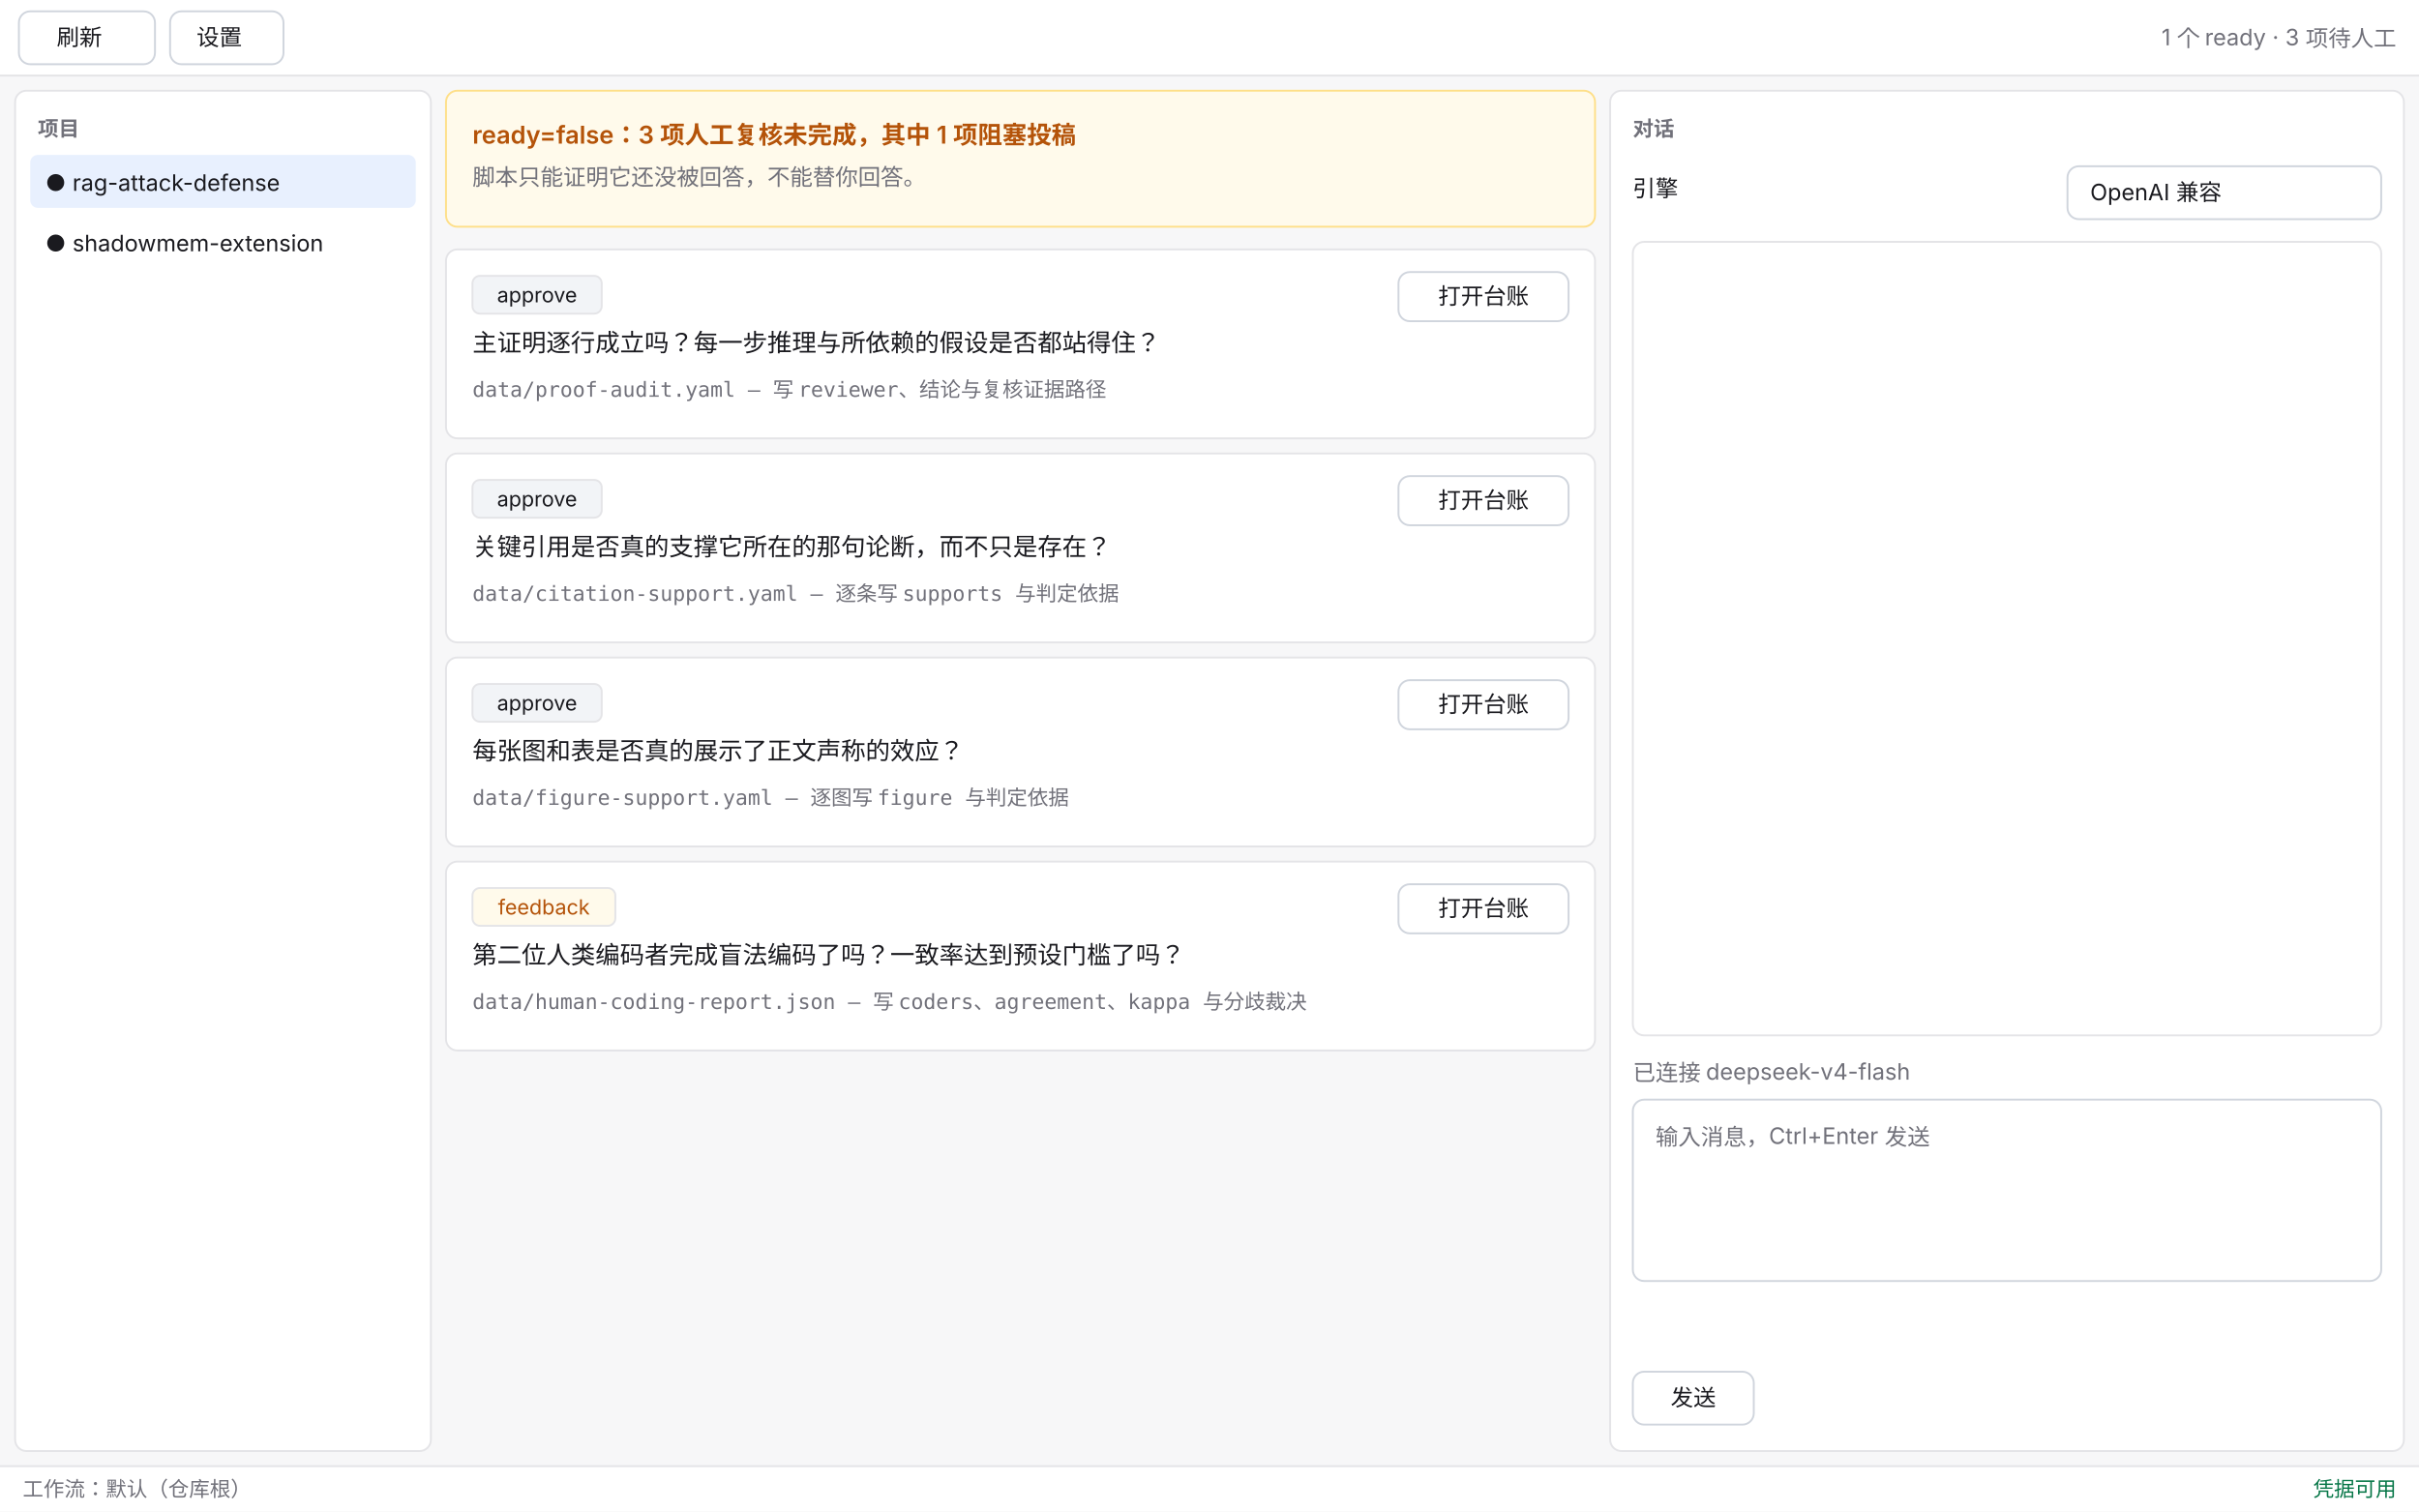
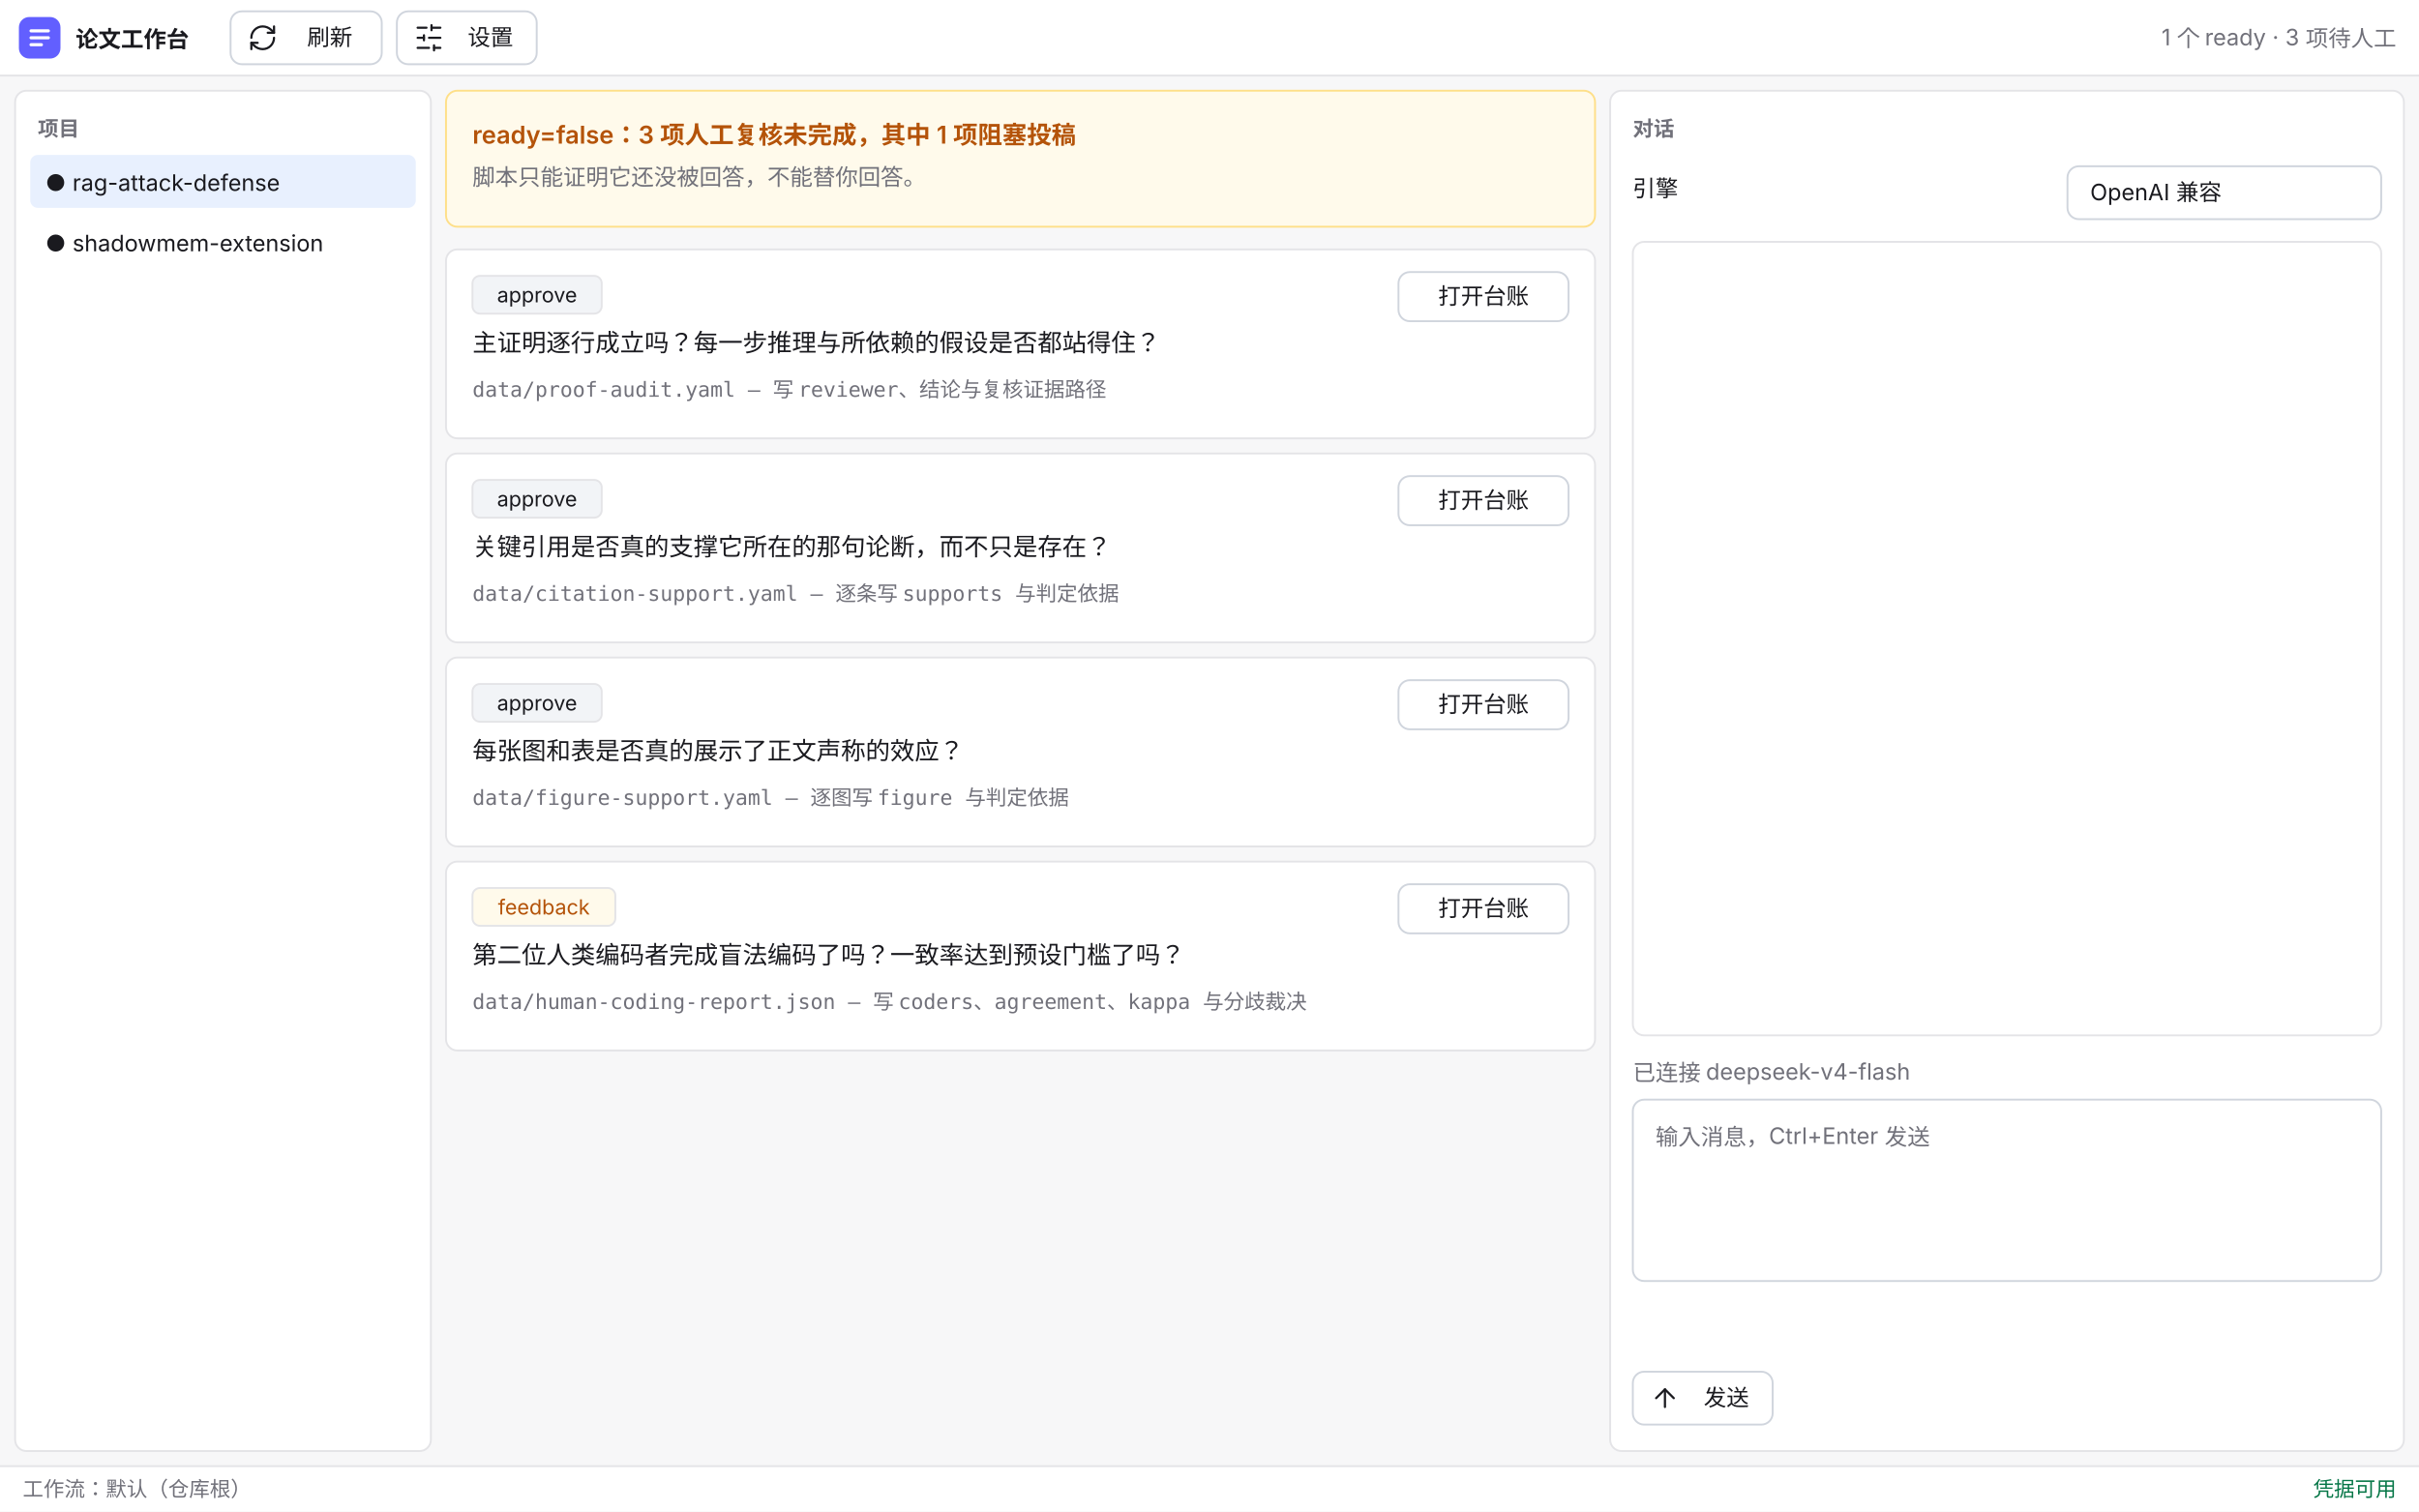
<svg xmlns="http://www.w3.org/2000/svg" width="1280" height="800" viewBox="0 0 1280 800">
  <rect x="0" y="0" width="1280" height="800" fill="#f7f7f8" />
  <g id="toolbar">
    <rect x="0" y="0" width="1280" height="40" rx="0" fill="#ffffff" />
    <line x1="0" y1="40" x2="1280" y2="40" stroke="#e4e4e7" stroke-width="1" />
-     <rect x="10" y="6" width="72" height="28" rx="6" fill="#ffffff" stroke="#d0d5dd" stroke-width="1" />
-     <text x="30" y="24" font-family="'Inter', 'Segoe UI', 'Microsoft YaHei UI', sans-serif" font-size="12" font-weight="400" fill="#1a1a1f" text-anchor="start">刷新</text>
-     <rect x="90" y="6" width="60" height="28" rx="6" fill="#ffffff" stroke="#d0d5dd" stroke-width="1" />
-     <text x="104" y="24" font-family="'Inter', 'Segoe UI', 'Microsoft YaHei UI', sans-serif" font-size="12" font-weight="400" fill="#1a1a1f" text-anchor="start">设置</text>
+     <rect x="10" y="9" width="22" height="22" rx="5.5" fill="#625fff" />
+     <g transform="translate(10,9) scale(0.9166667)">
+       <path d="M7 8h10" fill="none" stroke="#ffffff" stroke-width="1.8" stroke-linecap="round" />
+       <path d="M7 12h10" fill="none" stroke="#ffffff" stroke-width="1.8" stroke-linecap="round" />
+       <path d="M7 16h6" fill="none" stroke="#ffffff" stroke-width="1.8" stroke-linecap="round" />
+     </g>
+     <text x="40" y="25" font-family="'Inter', 'Segoe UI', 'Microsoft YaHei UI', sans-serif" font-size="12" font-weight="600" fill="#1a1a1f" text-anchor="start">论文工作台</text>
+     <rect x="122" y="6" width="80" height="28" rx="6" fill="#ffffff" stroke="#d0d5dd" stroke-width="1" />
+     <g transform="translate(131,12.0) scale(0.6666667)" fill="none" stroke="#1a1a1f" stroke-width="1.75" stroke-linecap="round" stroke-linejoin="round">
+       <path d="M3 12a9 9 0 0 1 9-9 9.75 9.75 0 0 1 6.74 2.74L21 8" />
+       <path d="M21 3v5h-5" />
+       <path d="M21 12a9 9 0 0 1-9 9 9.75 9.75 0 0 1-6.74-2.74L3 16" />
+       <path d="M8 16H3v5" />
+     </g>
+     <text x="174.5" y="24.0" font-family="'Inter', 'Segoe UI', 'Microsoft YaHei UI', sans-serif" font-size="12" font-weight="400" fill="#1a1a1f" text-anchor="middle">刷新</text>
+     <rect x="210" y="6" width="74" height="28" rx="6" fill="#ffffff" stroke="#d0d5dd" stroke-width="1" />
+     <g transform="translate(219,12.0) scale(0.6666667)" fill="none" stroke="#1a1a1f" stroke-width="1.75" stroke-linecap="round" stroke-linejoin="round">
+       <line x1="21" x2="14" y1="4" y2="4" />
+       <line x1="10" x2="3" y1="4" y2="4" />
+       <line x1="21" x2="12" y1="12" y2="12" />
+       <line x1="8" x2="3" y1="12" y2="12" />
+       <line x1="21" x2="16" y1="20" y2="20" />
+       <line x1="12" x2="3" y1="20" y2="20" />
+       <line x1="14" x2="14" y1="2" y2="6" />
+       <line x1="8" x2="8" y1="10" y2="14" />
+       <line x1="16" x2="16" y1="18" y2="22" />
+     </g>
+     <text x="259.5" y="24.0" font-family="'Inter', 'Segoe UI', 'Microsoft YaHei UI', sans-serif" font-size="12" font-weight="400" fill="#1a1a1f" text-anchor="middle">设置</text>
    <text x="1268" y="24" font-family="'Inter', 'Segoe UI', 'Microsoft YaHei UI', sans-serif" font-size="12" font-weight="400" fill="#71717a" text-anchor="end">1 个 ready · 3 项待人工</text>
  </g>
  <g id="project-list">
    <rect x="8" y="48" width="220" height="720" rx="6" fill="#ffffff" stroke="#e4e4e7" stroke-width="1" />
    <text x="20" y="72" font-family="'Inter', 'Segoe UI', 'Microsoft YaHei UI', sans-serif" font-size="11" font-weight="600" fill="#71717a" text-anchor="start">项目</text>
    <rect x="16" y="82" width="204" height="28" rx="4" fill="#e8f0fe" />
    <text x="24" y="101" font-family="'Inter', 'Segoe UI', 'Microsoft YaHei UI', sans-serif" font-size="12" font-weight="400" fill="#1a1a1f" text-anchor="start">● rag-attack-defense</text>
    <rect x="16" y="114" width="204" height="28" rx="4" fill="none" />
    <text x="24" y="133" font-family="'Inter', 'Segoe UI', 'Microsoft YaHei UI', sans-serif" font-size="12" font-weight="400" fill="#1a1a1f" text-anchor="start">● shadowmem-extension</text>
  </g>
  <g id="human-checkpoints">
    <rect x="236" y="48" width="608" height="72" rx="6" fill="#fffaeb" stroke="#fedf89" stroke-width="1" />
    <text x="250" y="76" font-family="'Inter', 'Segoe UI', 'Microsoft YaHei UI', sans-serif" font-size="13" font-weight="600" fill="#b45309" text-anchor="start">ready=false：3 项人工复核未完成，其中 1 项阻塞投稿</text>
    <text x="250" y="98" font-family="'Inter', 'Segoe UI', 'Microsoft YaHei UI', sans-serif" font-size="12" font-weight="400" fill="#71717a" text-anchor="start">脚本只能证明它还没被回答，不能替你回答。</text>
    <rect x="236" y="132" width="608" height="100" rx="6" fill="#ffffff" stroke="#e4e4e7" stroke-width="1" />
    <rect x="250" y="146" width="68.4" height="20" rx="4" fill="#f2f4f7" stroke="#e4e4e7" stroke-width="1" />
    <text x="284.2" y="160" font-family="'Inter', 'Segoe UI', 'Microsoft YaHei UI', sans-serif" font-size="11" font-weight="400" fill="#1a1a1f" text-anchor="middle">approve</text>
    <rect x="740" y="144" width="90" height="26" rx="6" fill="#ffffff" stroke="#d0d5dd" stroke-width="1" />
    <text x="785.0" y="161.0" font-family="'Inter', 'Segoe UI', 'Microsoft YaHei UI', sans-serif" font-size="12" font-weight="400" fill="#1a1a1f" text-anchor="middle">打开台账</text>
    <text x="250" y="186" font-family="'Inter', 'Segoe UI', 'Microsoft YaHei UI', sans-serif" font-size="13" font-weight="400" fill="#1a1a1f" text-anchor="start">主证明逐行成立吗？每一步推理与所依赖的假设是否都站得住？</text>
    <text x="250" y="210" font-family="'JetBrains Mono', Consolas, 'Cascadia Mono', monospace" font-size="11" font-weight="400" fill="#71717a" text-anchor="start">data/proof-audit.yaml — 写 reviewer、结论与复核证据路径</text>
    <rect x="236" y="240" width="608" height="100" rx="6" fill="#ffffff" stroke="#e4e4e7" stroke-width="1" />
    <rect x="250" y="254" width="68.4" height="20" rx="4" fill="#f2f4f7" stroke="#e4e4e7" stroke-width="1" />
    <text x="284.2" y="268" font-family="'Inter', 'Segoe UI', 'Microsoft YaHei UI', sans-serif" font-size="11" font-weight="400" fill="#1a1a1f" text-anchor="middle">approve</text>
    <rect x="740" y="252" width="90" height="26" rx="6" fill="#ffffff" stroke="#d0d5dd" stroke-width="1" />
    <text x="785.0" y="269.0" font-family="'Inter', 'Segoe UI', 'Microsoft YaHei UI', sans-serif" font-size="12" font-weight="400" fill="#1a1a1f" text-anchor="middle">打开台账</text>
    <text x="250" y="294" font-family="'Inter', 'Segoe UI', 'Microsoft YaHei UI', sans-serif" font-size="13" font-weight="400" fill="#1a1a1f" text-anchor="start">关键引用是否真的支撑它所在的那句论断，而不只是存在？</text>
    <text x="250" y="318" font-family="'JetBrains Mono', Consolas, 'Cascadia Mono', monospace" font-size="11" font-weight="400" fill="#71717a" text-anchor="start">data/citation-support.yaml — 逐条写 supports 与判定依据</text>
    <rect x="236" y="348" width="608" height="100" rx="6" fill="#ffffff" stroke="#e4e4e7" stroke-width="1" />
    <rect x="250" y="362" width="68.4" height="20" rx="4" fill="#f2f4f7" stroke="#e4e4e7" stroke-width="1" />
    <text x="284.2" y="376" font-family="'Inter', 'Segoe UI', 'Microsoft YaHei UI', sans-serif" font-size="11" font-weight="400" fill="#1a1a1f" text-anchor="middle">approve</text>
    <rect x="740" y="360" width="90" height="26" rx="6" fill="#ffffff" stroke="#d0d5dd" stroke-width="1" />
    <text x="785.0" y="377.0" font-family="'Inter', 'Segoe UI', 'Microsoft YaHei UI', sans-serif" font-size="12" font-weight="400" fill="#1a1a1f" text-anchor="middle">打开台账</text>
    <text x="250" y="402" font-family="'Inter', 'Segoe UI', 'Microsoft YaHei UI', sans-serif" font-size="13" font-weight="400" fill="#1a1a1f" text-anchor="start">每张图和表是否真的展示了正文声称的效应？</text>
    <text x="250" y="426" font-family="'JetBrains Mono', Consolas, 'Cascadia Mono', monospace" font-size="11" font-weight="400" fill="#71717a" text-anchor="start">data/figure-support.yaml — 逐图写 figure 与判定依据</text>
    <rect x="236" y="456" width="608" height="100" rx="6" fill="#ffffff" stroke="#e4e4e7" stroke-width="1" />
    <rect x="250" y="470" width="75.6" height="20" rx="4" fill="#fffaeb" stroke="#e4e4e7" stroke-width="1" />
    <text x="287.8" y="484" font-family="'Inter', 'Segoe UI', 'Microsoft YaHei UI', sans-serif" font-size="11" font-weight="400" fill="#b45309" text-anchor="middle">feedback</text>
    <rect x="740" y="468" width="90" height="26" rx="6" fill="#ffffff" stroke="#d0d5dd" stroke-width="1" />
    <text x="785.0" y="485.0" font-family="'Inter', 'Segoe UI', 'Microsoft YaHei UI', sans-serif" font-size="12" font-weight="400" fill="#1a1a1f" text-anchor="middle">打开台账</text>
    <text x="250" y="510" font-family="'Inter', 'Segoe UI', 'Microsoft YaHei UI', sans-serif" font-size="13" font-weight="400" fill="#1a1a1f" text-anchor="start">第二位人类编码者完成盲法编码了吗？一致率达到预设门槛了吗？</text>
    <text x="250" y="534" font-family="'JetBrains Mono', Consolas, 'Cascadia Mono', monospace" font-size="11" font-weight="400" fill="#71717a" text-anchor="start">data/human-coding-report.json — 写 coders、agreement、kappa 与分歧裁决</text>
  </g>
  <g id="chat-panel">
    <rect x="852" y="48" width="420" height="720" rx="6" fill="#ffffff" stroke="#e4e4e7" stroke-width="1" />
    <text x="864" y="72" font-family="'Inter', 'Segoe UI', 'Microsoft YaHei UI', sans-serif" font-size="11" font-weight="600" fill="#71717a" text-anchor="start">对话</text>
    <text x="864" y="104" font-family="'Inter', 'Segoe UI', 'Microsoft YaHei UI', sans-serif" font-size="12" font-weight="400" fill="#1a1a1f" text-anchor="start">引擎</text>
    <rect x="1094" y="88" width="166" height="28" rx="6" fill="#ffffff" stroke="#d0d5dd" stroke-width="1" />
    <text x="1106" y="106" font-family="'Inter', 'Segoe UI', 'Microsoft YaHei UI', sans-serif" font-size="12" font-weight="400" fill="#1a1a1f" text-anchor="start">OpenAI 兼容</text>
    <rect x="864" y="128" width="396" height="420" rx="6" fill="#ffffff" stroke="#e4e4e7" stroke-width="1" />
    <text x="864" y="572" font-family="'Inter', 'Segoe UI', 'Microsoft YaHei UI', sans-serif" font-size="12" font-weight="400" fill="#71717a" text-anchor="start">已连接 deepseek-v4-flash</text>
    <rect x="864" y="582" width="396" height="96" rx="6" fill="#ffffff" stroke="#d0d5dd" stroke-width="1" />
    <text x="876" y="606" font-family="'Inter', 'Segoe UI', 'Microsoft YaHei UI', sans-serif" font-size="12" font-weight="400" fill="#71717a" text-anchor="start">输入消息，Ctrl+Enter 发送</text>
-     <rect x="864" y="726" width="64" height="28" rx="6" fill="#ffffff" stroke="#d0d5dd" stroke-width="1" />
-     <text x="896.0" y="744.0" font-family="'Inter', 'Segoe UI', 'Microsoft YaHei UI', sans-serif" font-size="12" font-weight="400" fill="#1a1a1f" text-anchor="middle">发送</text>
+     <rect x="864" y="726" width="74" height="28" rx="6" fill="#ffffff" stroke="#d0d5dd" stroke-width="1" />
+     <g transform="translate(873,732.0) scale(0.6666667)" fill="none" stroke="#1a1a1f" stroke-width="1.75" stroke-linecap="round" stroke-linejoin="round">
+       <path d="m5 12 7-7 7 7" />
+       <path d="M12 19V5" />
+     </g>
+     <text x="913.5" y="744.0" font-family="'Inter', 'Segoe UI', 'Microsoft YaHei UI', sans-serif" font-size="12" font-weight="400" fill="#1a1a1f" text-anchor="middle">发送</text>
  </g>
  <g id="status-bar">
    <rect x="0" y="776" width="1280" height="24" rx="0" fill="#ffffff" />
    <line x1="0" y1="776" x2="1280" y2="776" stroke="#e4e4e7" stroke-width="1" />
    <text x="12" y="792" font-family="'Inter', 'Segoe UI', 'Microsoft YaHei UI', sans-serif" font-size="11" font-weight="400" fill="#71717a" text-anchor="start">工作流：默认（仓库根）</text>
    <text x="1268" y="792" font-family="'Inter', 'Segoe UI', 'Microsoft YaHei UI', sans-serif" font-size="11" font-weight="400" fill="#067647" text-anchor="end">凭据可用</text>
  </g>
</svg>
